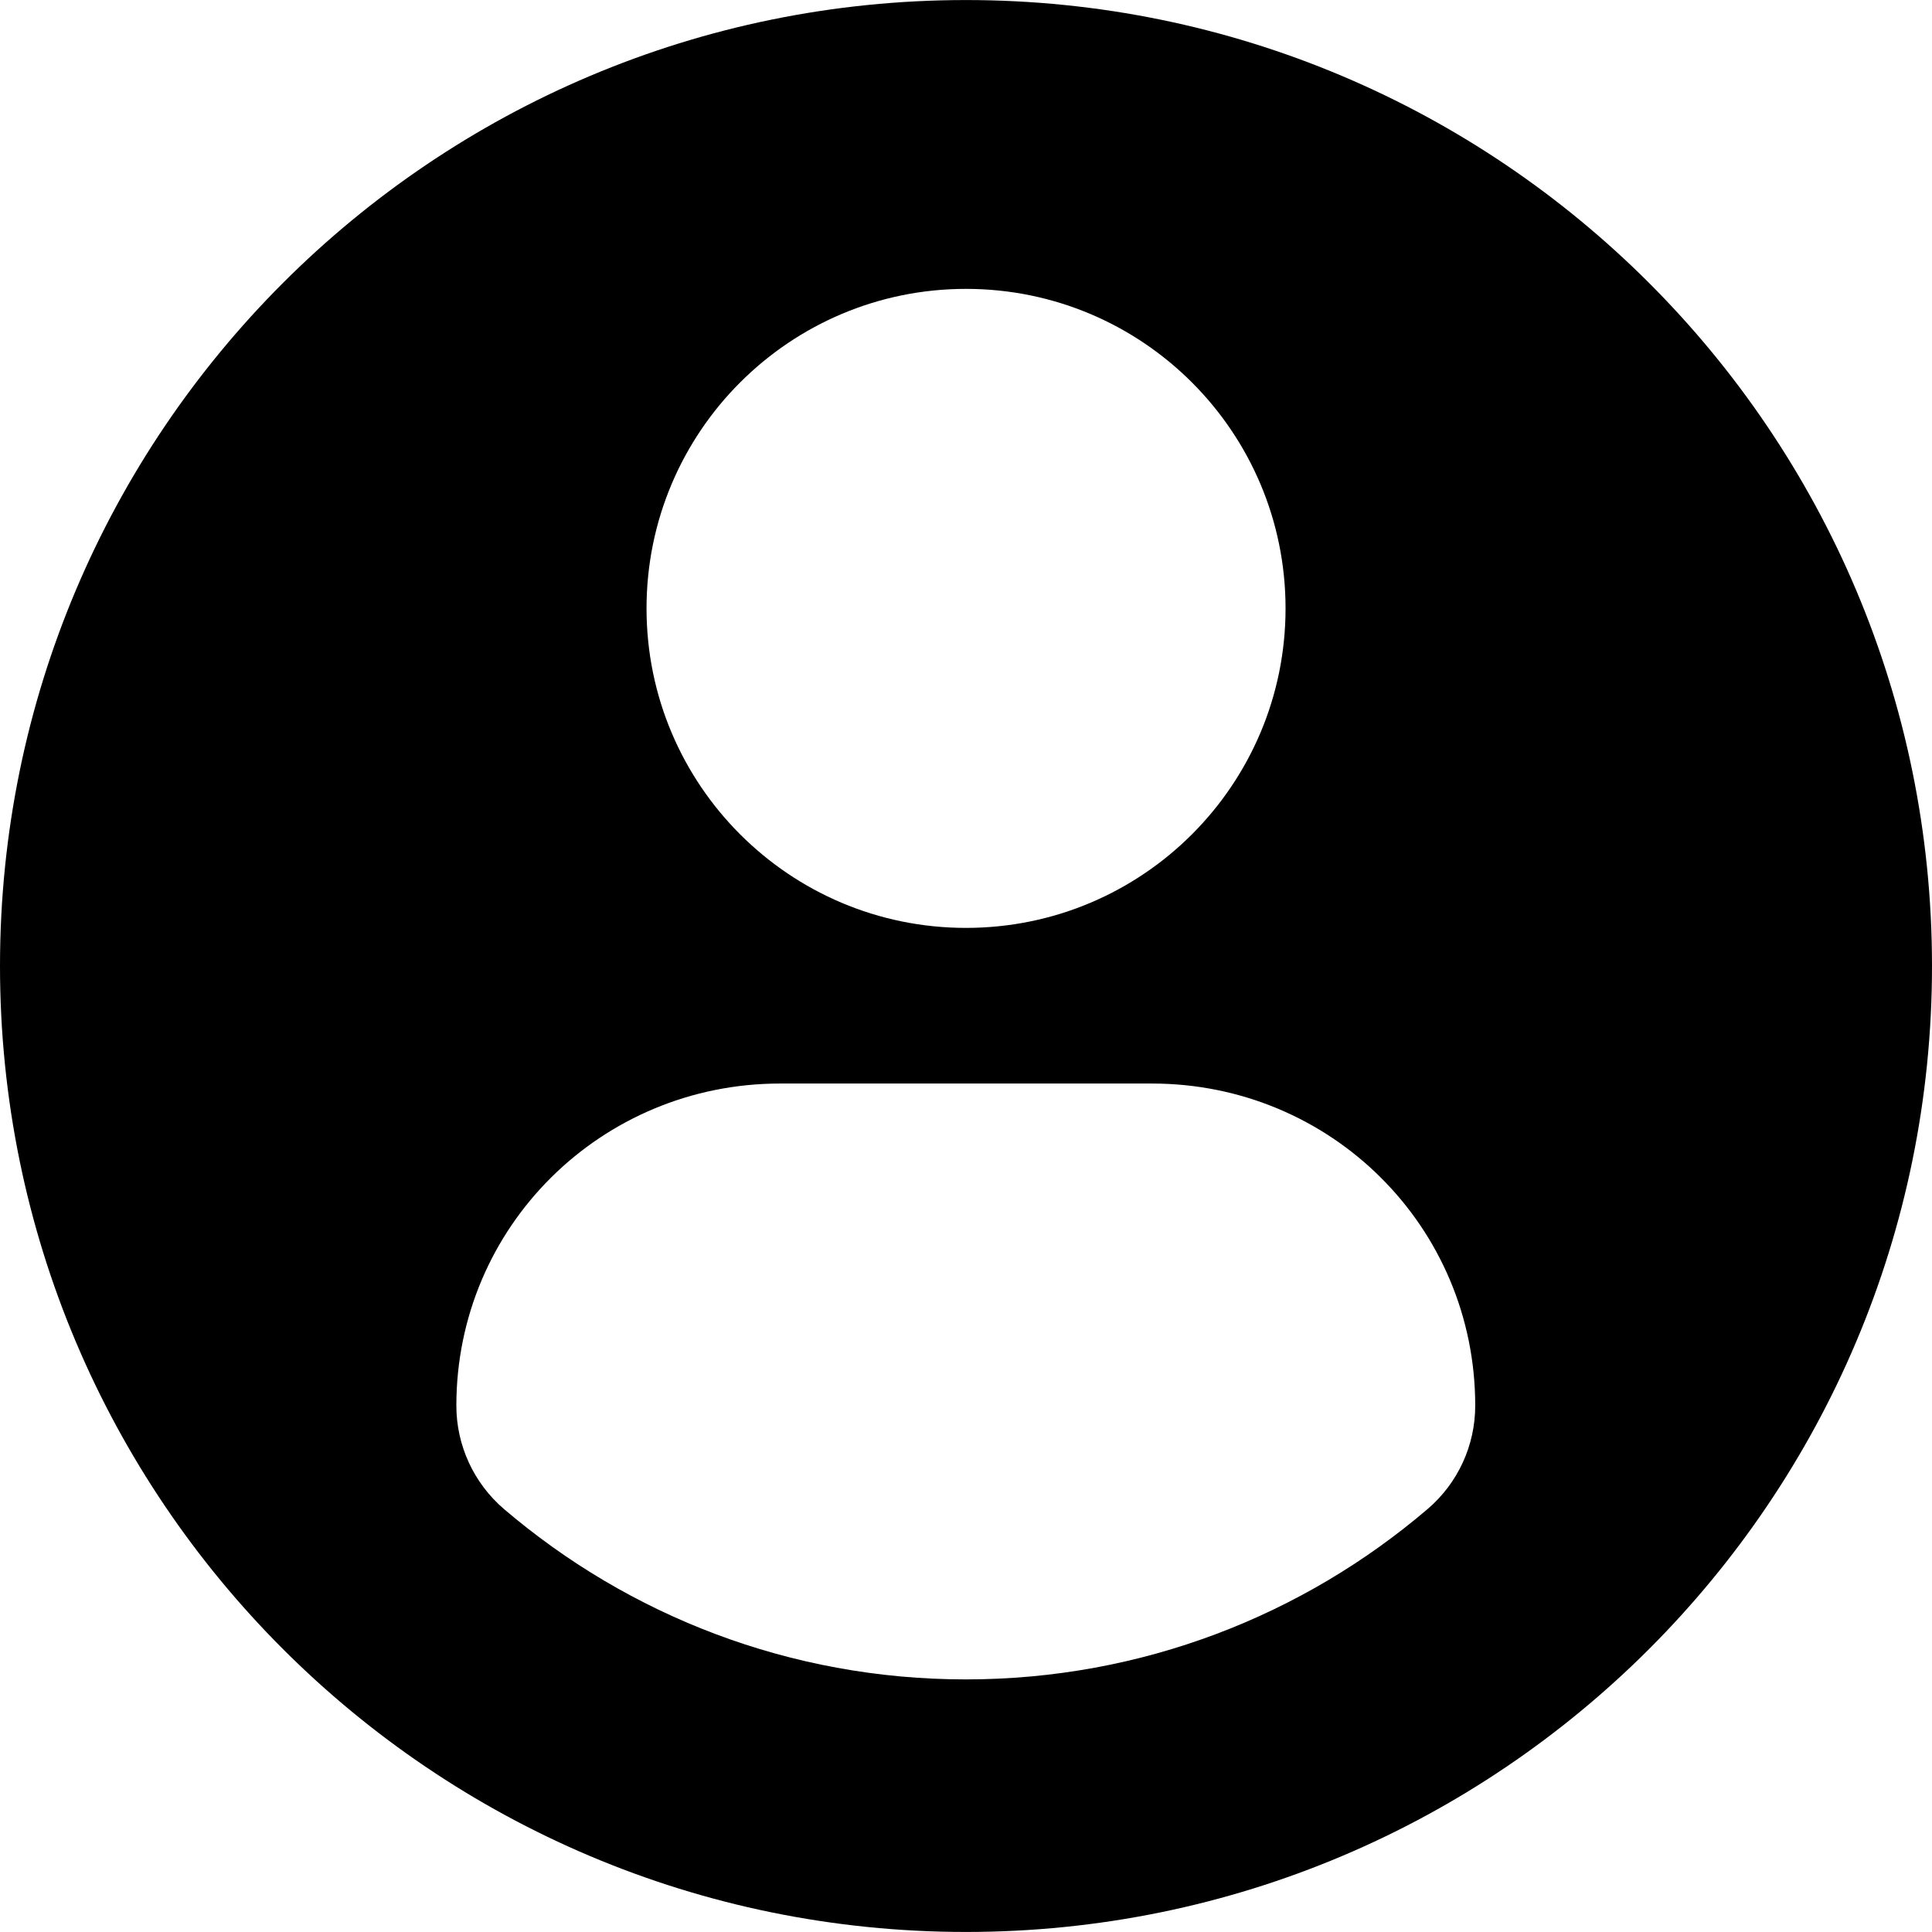
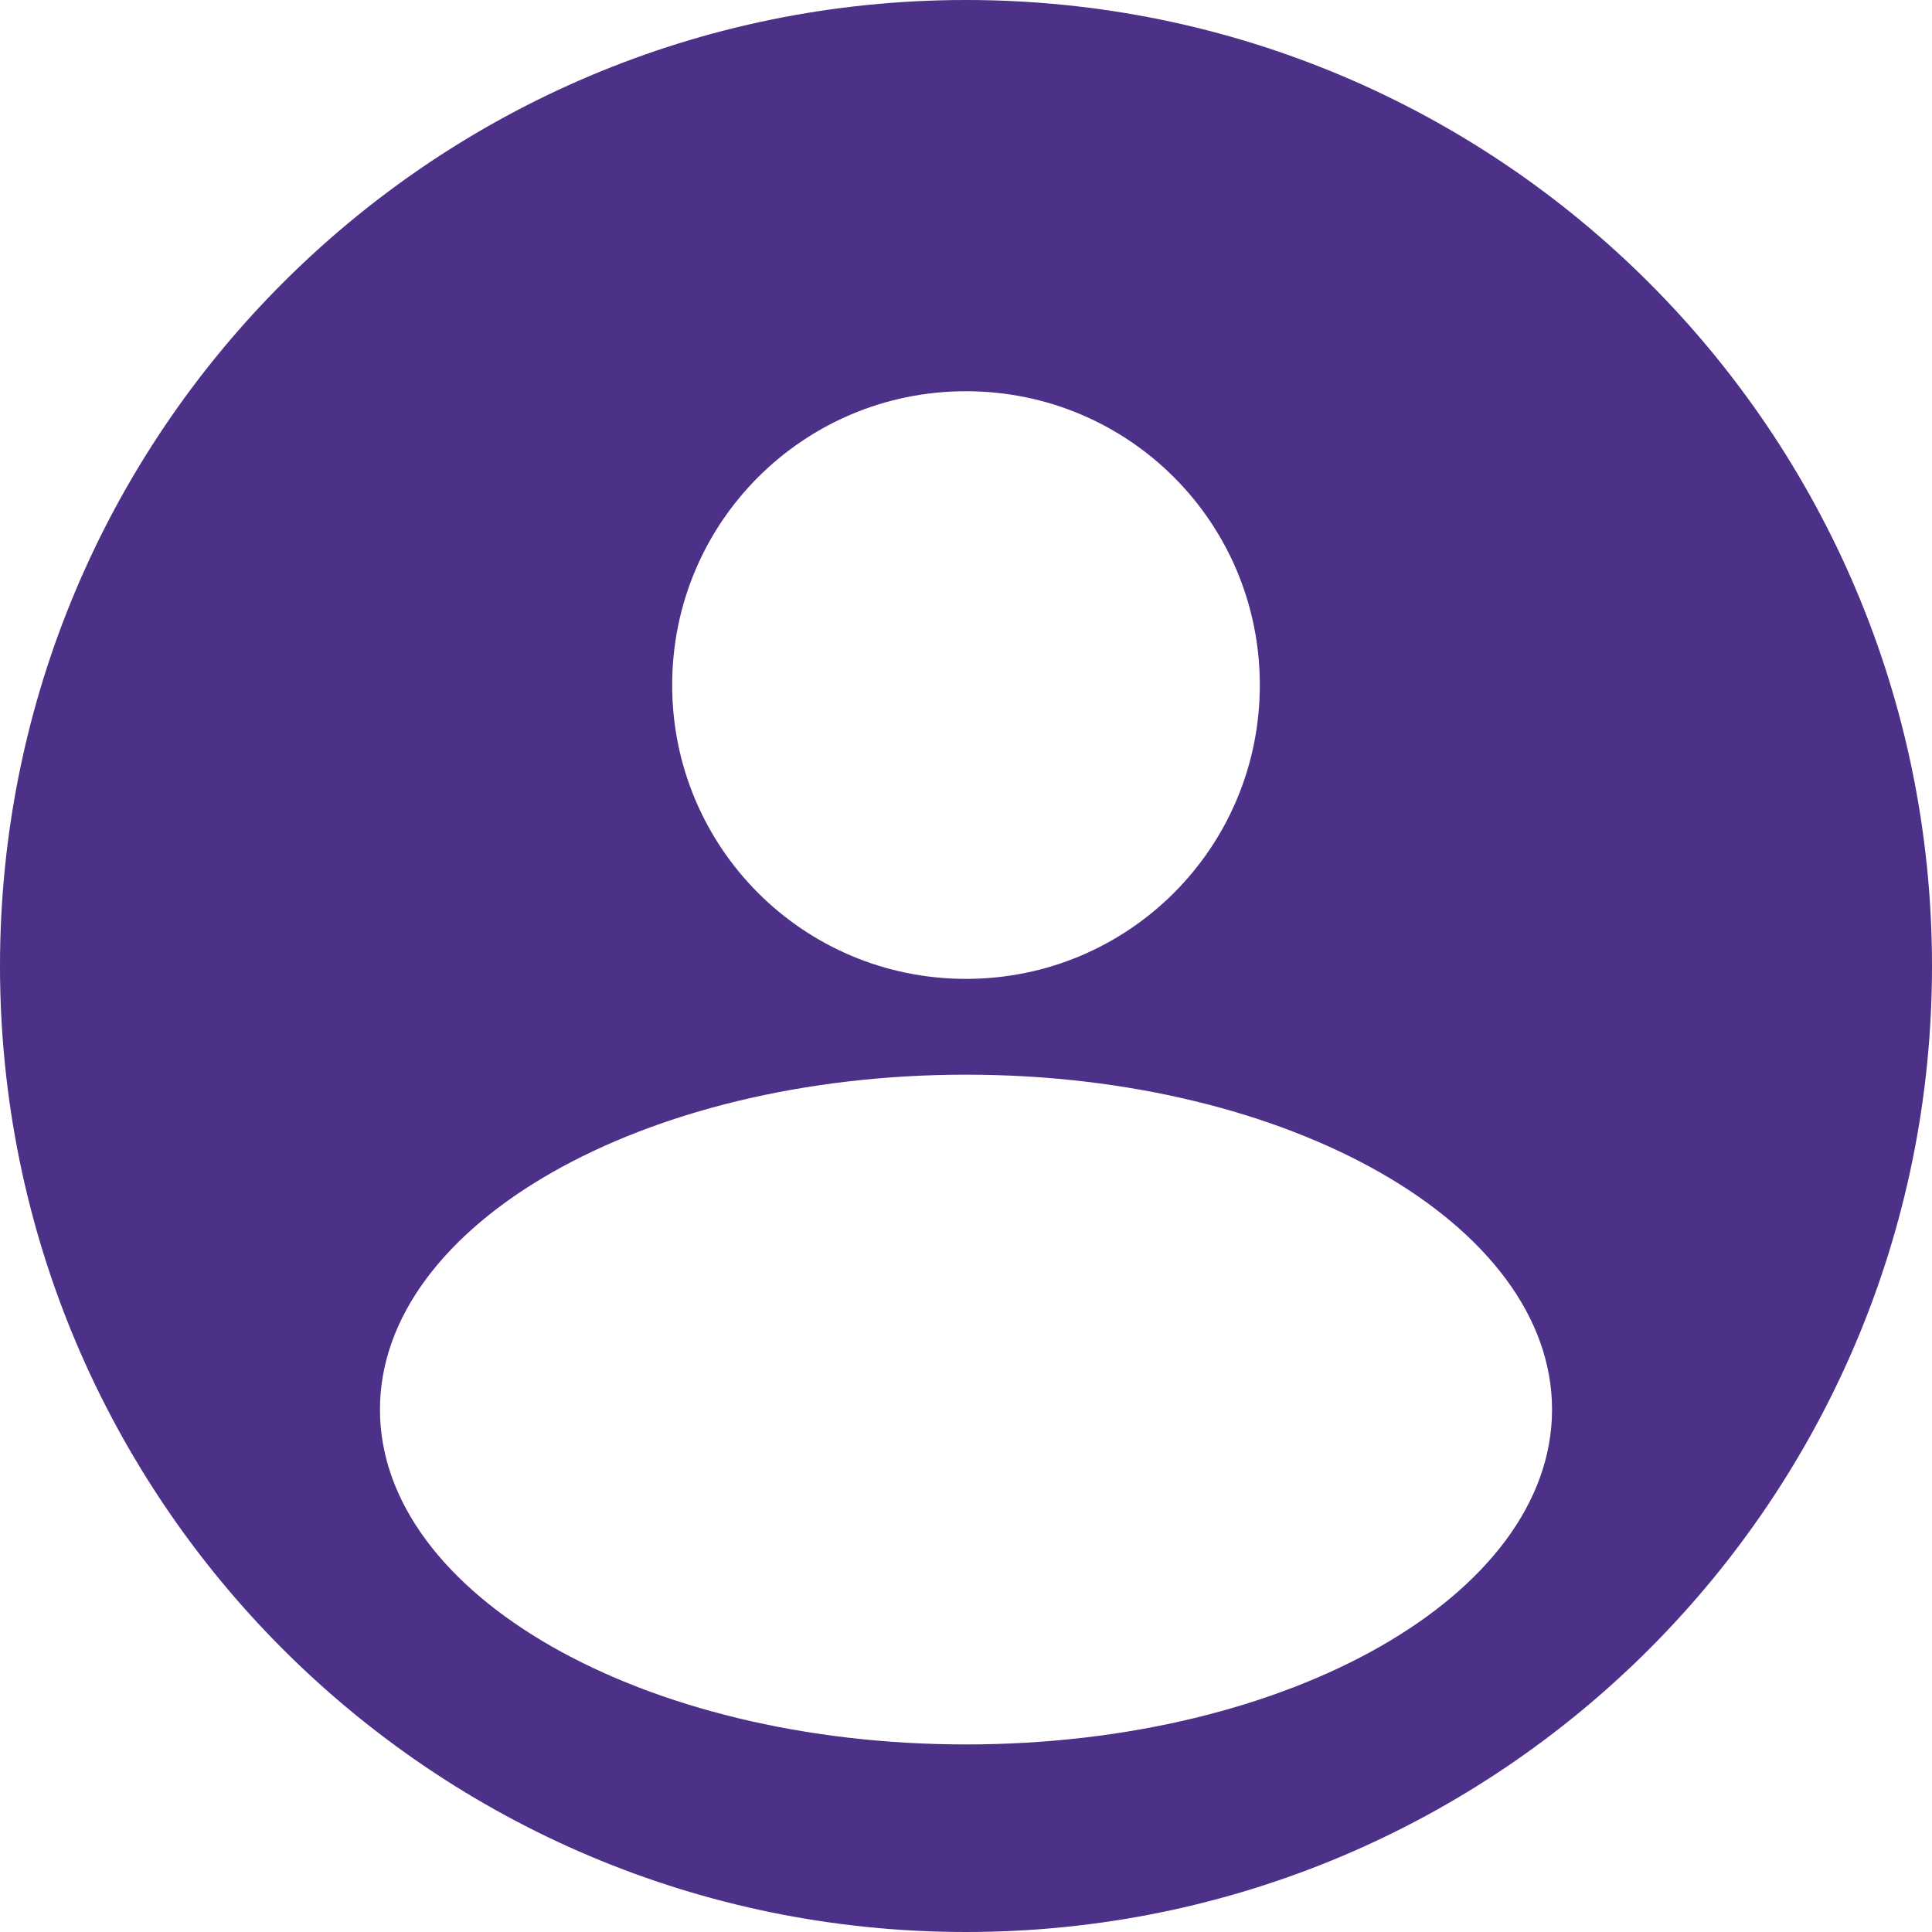
- <svg xmlns="http://www.w3.org/2000/svg" fill="#000000" version="1.1" id="Capa_1" width="800px" height="800px" viewBox="0 0 45.532 45.532" xml:space="preserve">
-   <g>
-     <path d="M22.766,0.001C10.194,0.001,0,10.193,0,22.766s10.193,22.765,22.766,22.765c12.574,0,22.766-10.192,22.766-22.765   S35.34,0.001,22.766,0.001z M22.766,6.808c4.16,0,7.531,3.372,7.531,7.53c0,4.159-3.371,7.53-7.531,7.53   c-4.158,0-7.529-3.371-7.529-7.53C15.237,10.18,18.608,6.808,22.766,6.808z M22.761,39.579c-4.149,0-7.949-1.511-10.88-4.012   c-0.714-0.609-1.126-1.502-1.126-2.439c0-4.217,3.413-7.592,7.631-7.592h8.762c4.219,0,7.619,3.375,7.619,7.592   c0,0.938-0.41,1.829-1.125,2.438C30.712,38.068,26.911,39.579,22.761,39.579z" />
-   </g>
+ <svg xmlns="http://www.w3.org/2000/svg" version="1.1" id="Layer_1" x="0px" y="0px" viewBox="0 0 24 24" enable-background="new 0 0 24 24" xml:space="preserve">
+   <path fill="#4D3087" d="M12,0C5.37,0,0,5.37,0,12s5.37,12,12,12s12-5.37,12-12S18.63,0,12,0z M12,4.86c2.02,0,3.65,1.63,3.65,3.65  c0,2.02-1.63,3.65-3.65,3.65c-2.02,0-3.65-1.63-3.65-3.65C8.35,6.49,9.98,4.86,12,4.86z M12,21.67c-4.02,0-7.28-1.86-7.28-4.16  s3.26-4.16,7.28-4.16s7.28,1.86,7.28,4.16S16.02,21.67,12,21.67z" />
</svg>
